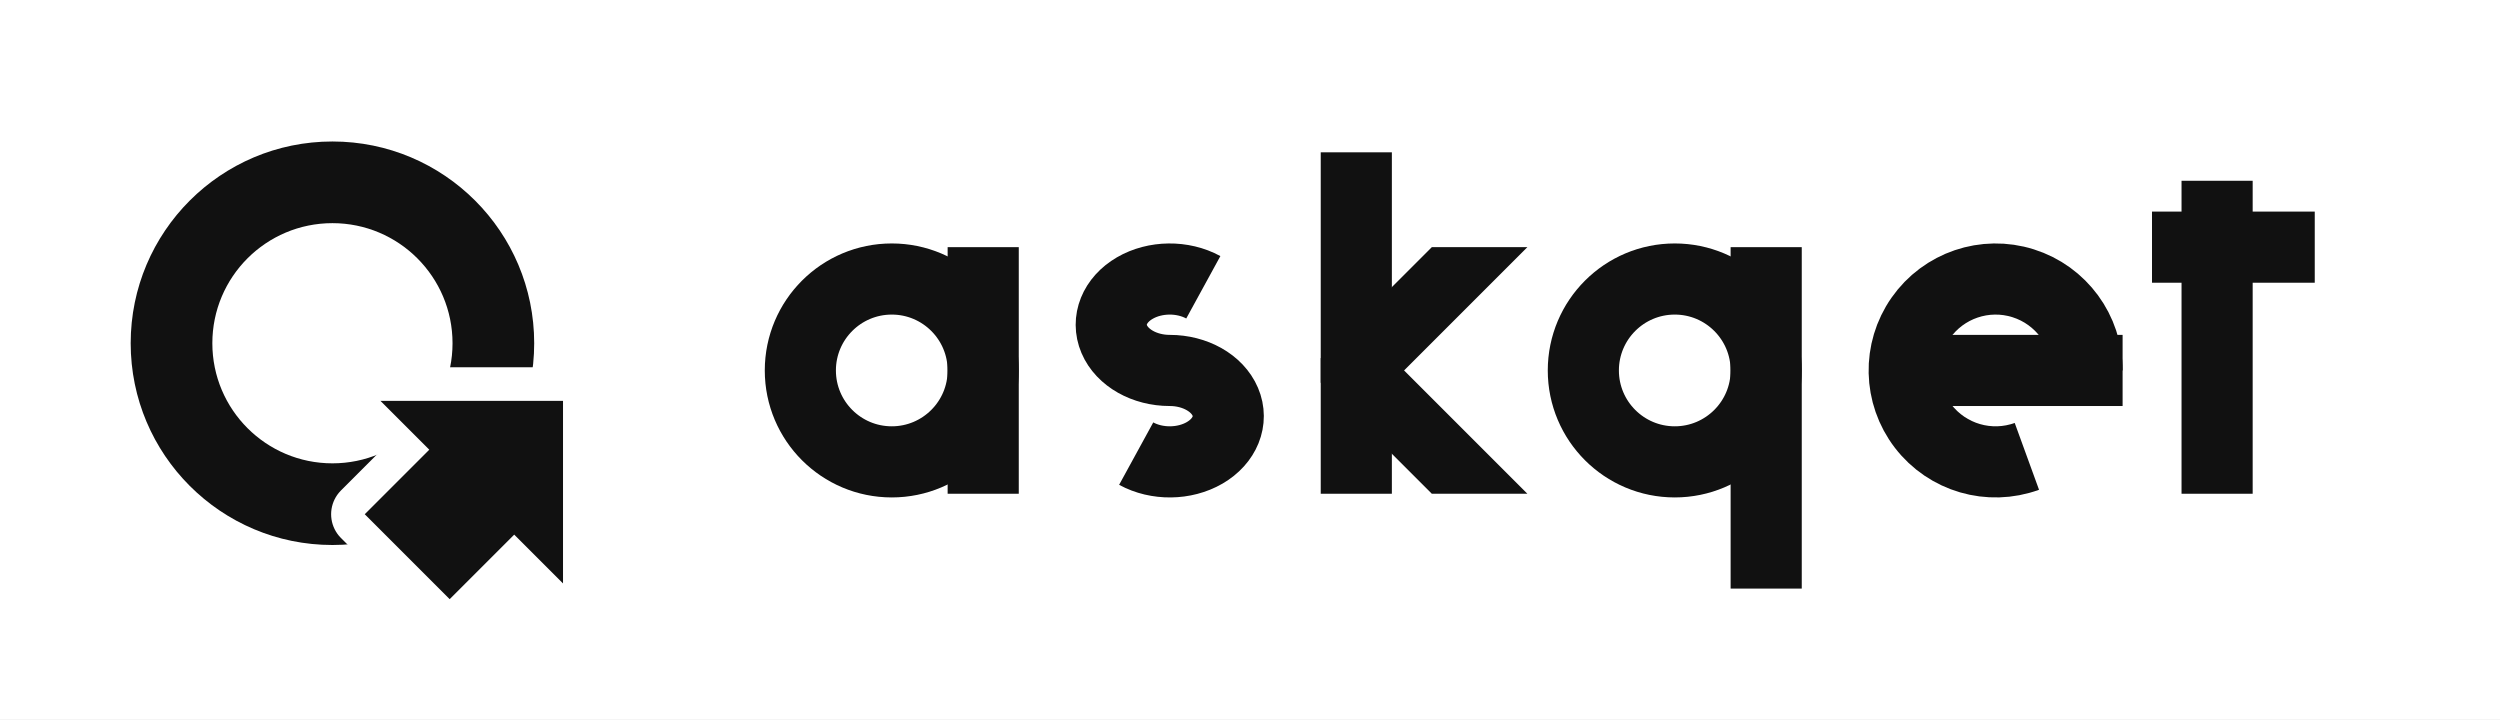
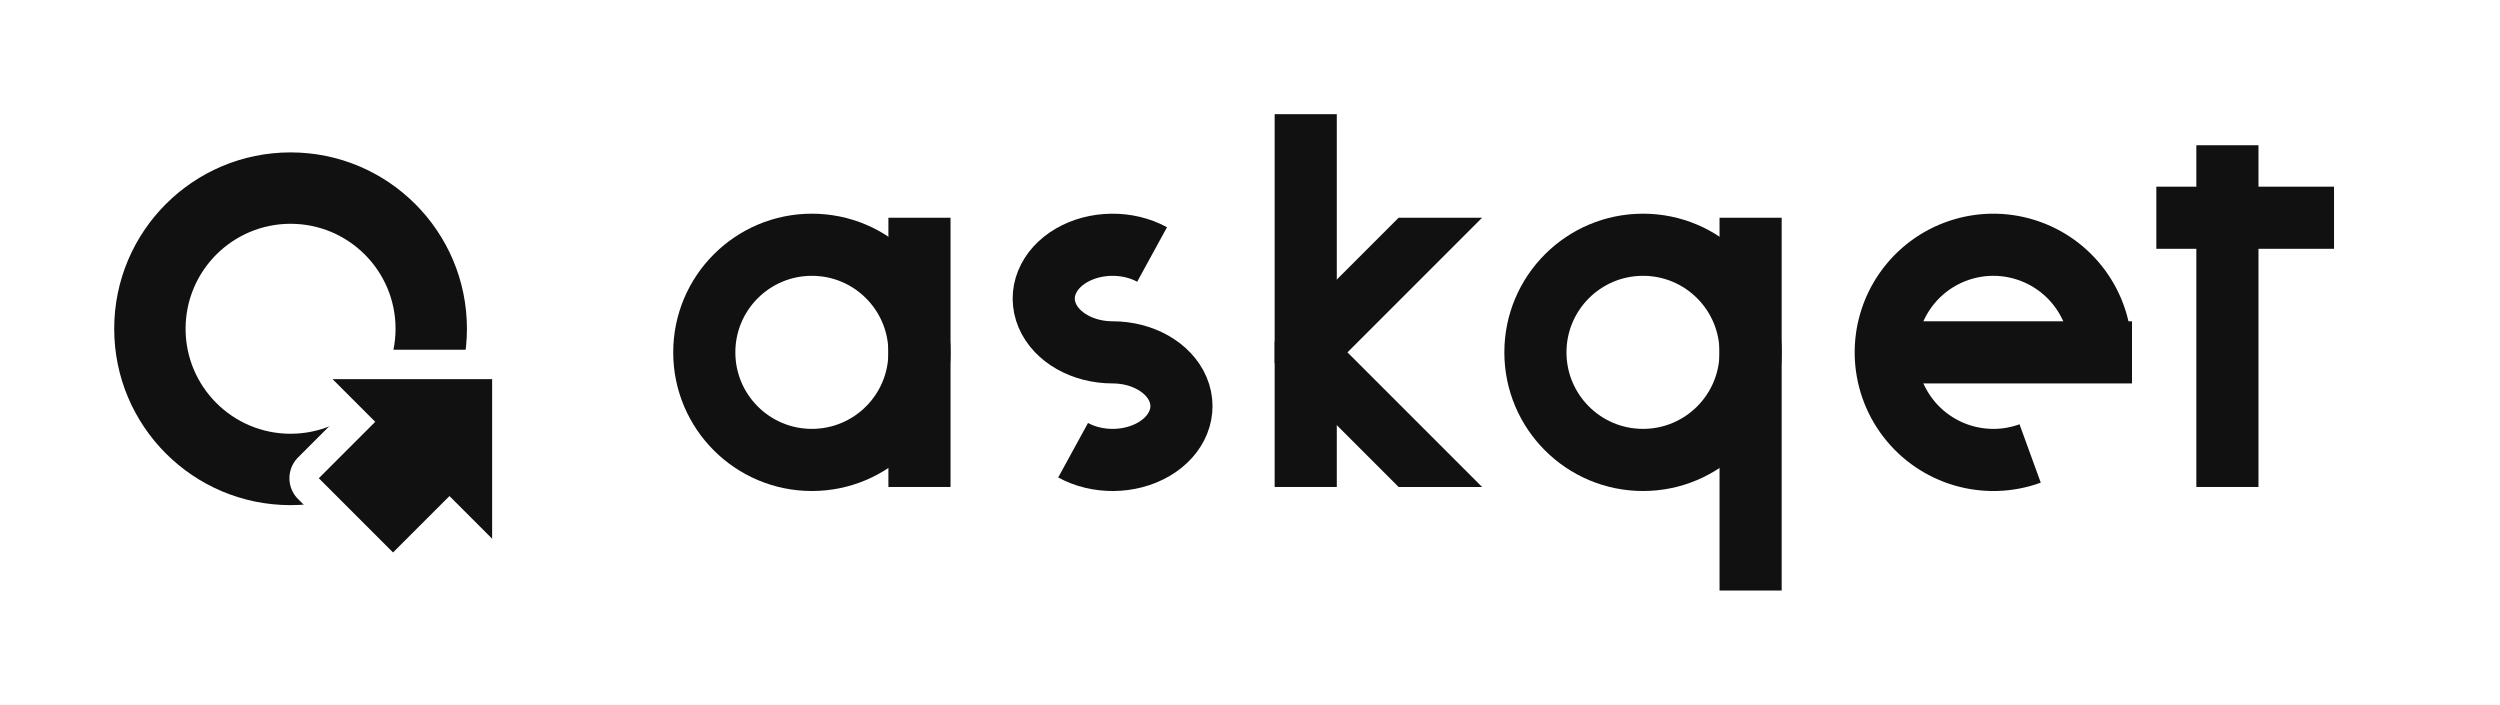
- <svg xmlns="http://www.w3.org/2000/svg" viewBox="0 0 527.196 151.686" fill="none">
-   <rect width="527.196" height="151.686" fill="#FFFFFF" />
-   <g transform="translate(27.566,104.12)">
-     <g transform="translate(-18.242,-88.465) scale(1.013)">
+ <svg xmlns="http://www.w3.org/2000/svg" viewBox="0 0 482.832 136.105" fill="none">
+   <rect width="482.832" height="136.105" fill="#FFFFFF" />
+   <g transform="translate(22.052,94.052)">
+     <g transform="translate(-14.594,-75.972) scale(0.811)">
      <defs>
        <mask id="m10004">
          <rect width="128" height="128" fill="black" />
          <circle cx="60" cy="56" r="42" fill="white" />
          <circle cx="60" cy="56" r="25" fill="black" />
          <path d="M70,68 L108,68 L108,106 L97.839,95.839 L84.404,109.274 L66.726,91.596 L80.161,78.161 Z" fill="black" stroke="black" stroke-width="14" stroke-linejoin="round" stroke-miterlimit="8" />
        </mask>
      </defs>
      <rect width="128" height="128" fill="#111111" mask="url(#m10004)" />
      <path d="M70,68 L108,68 L108,106 L97.839,95.839 L84.404,109.274 L66.726,91.596 L80.161,78.161 Z" fill="#111111" />
    </g>
-     <g transform="translate(128.71,0)">
+     <g transform="translate(102.968,0)">
      <g transform="translate(5,0)">
-         <g fill="none" stroke="#111111" stroke-width="15" stroke-linecap="butt" stroke-linejoin="miter">
-           <path d="M46.06,-26 A19.28,19.28 0 1 1 46.06,-26.003" />
-           <path d="M46.06,-52 L46.06,0" />
+         <g fill="none" stroke="#111111" stroke-width="12" stroke-linecap="butt" stroke-linejoin="miter">
+           <path d="M47.56,-26 A20.78,20.78 0 1 1 47.56,-26.004" />
+           <path d="M47.56,-52 L47.56,0" />
        </g>
      </g>
      <g transform="translate(70.56,0)">
-         <g fill="none" stroke="#111111" stroke-width="15" stroke-linecap="butt" stroke-linejoin="miter">
-           <path d="M26.917,-43.537 A12.339,9.64 0 1 0 19.839,-26 A12.339,9.64 0 1 1 12.762,-8.463" />
+         <g fill="none" stroke="#111111" stroke-width="12" stroke-linecap="butt" stroke-linejoin="miter">
+           <path d="M26.927,-44.901 A13.299,10.39 0 1 0 19.299,-26 A13.299,10.39 0 1 1 11.671,-7.099" />
        </g>
      </g>
-       <g transform="translate(122.238,0)">
-         <g fill="none" stroke="#111111" stroke-width="15" stroke-linecap="butt" stroke-linejoin="miter">
-           <path d="M7.5,-72 L7.5,0" />
+       <g transform="translate(121.158,0)">
+         <g fill="none" stroke="#111111" stroke-width="12" stroke-linecap="butt" stroke-linejoin="miter">
+           <path d="M6,-72 L6,0" />
        </g>
-         <path d="M43.576,-52 L23.424,-52 L0,-28.576 L0,-23.424 L23.424,0 L43.576,0 L17.576,-26 Z" fill="#111111" />
+         <path d="M40.061,-52 L23.939,-52 L0,-28.061 L0,-23.939 L23.939,0 L40.061,0 L14.061,-26 Z" fill="#111111" />
      </g>
-       <g transform="translate(170.115,0)">
-         <g fill="none" stroke="#111111" stroke-width="15" stroke-linecap="butt" stroke-linejoin="miter">
-           <path d="M46.06,-26 A19.28,19.28 0 1 1 46.06,-26.003" />
-           <path d="M46.06,-52 L46.06,20" />
+       <g transform="translate(165.519,0)">
+         <g fill="none" stroke="#111111" stroke-width="12" stroke-linecap="butt" stroke-linejoin="miter">
+           <path d="M47.56,-26 A20.78,20.78 0 1 1 47.56,-26.004" />
+           <path d="M47.56,-52 L47.56,20" />
        </g>
      </g>
-       <g transform="translate(237.775,0)">
-         <g fill="none" stroke="#111111" stroke-width="15" stroke-linecap="butt" stroke-linejoin="miter">
-           <path d="M46.06,-26 A19.28,19.28 0 1 0 33.374,-7.883" />
-           <path d="M7.5,-26 L53.56,-26" />
+       <g transform="translate(233.179,0)">
+         <g fill="none" stroke="#111111" stroke-width="12" stroke-linecap="butt" stroke-linejoin="miter">
+           <path d="M47.56,-26 A20.78,20.78 0 1 0 33.887,-6.473" />
+           <path d="M6,-26 L53.56,-26" />
        </g>
      </g>
-       <g transform="translate(290.035,0)">
-         <g fill="none" stroke="#111111" stroke-width="15" stroke-linecap="butt" stroke-linejoin="miter">
-           <path d="M21.228,-66 L21.228,0" />
-           <path d="M7.5,-52 L41.82,-52" />
+       <g transform="translate(285.439,0)">
+         <g fill="none" stroke="#111111" stroke-width="12" stroke-linecap="butt" stroke-linejoin="miter">
+           <path d="M19.728,-66 L19.728,0" />
+           <path d="M6,-52 L40.32,-52" />
        </g>
      </g>
    </g>
  </g>
</svg>
